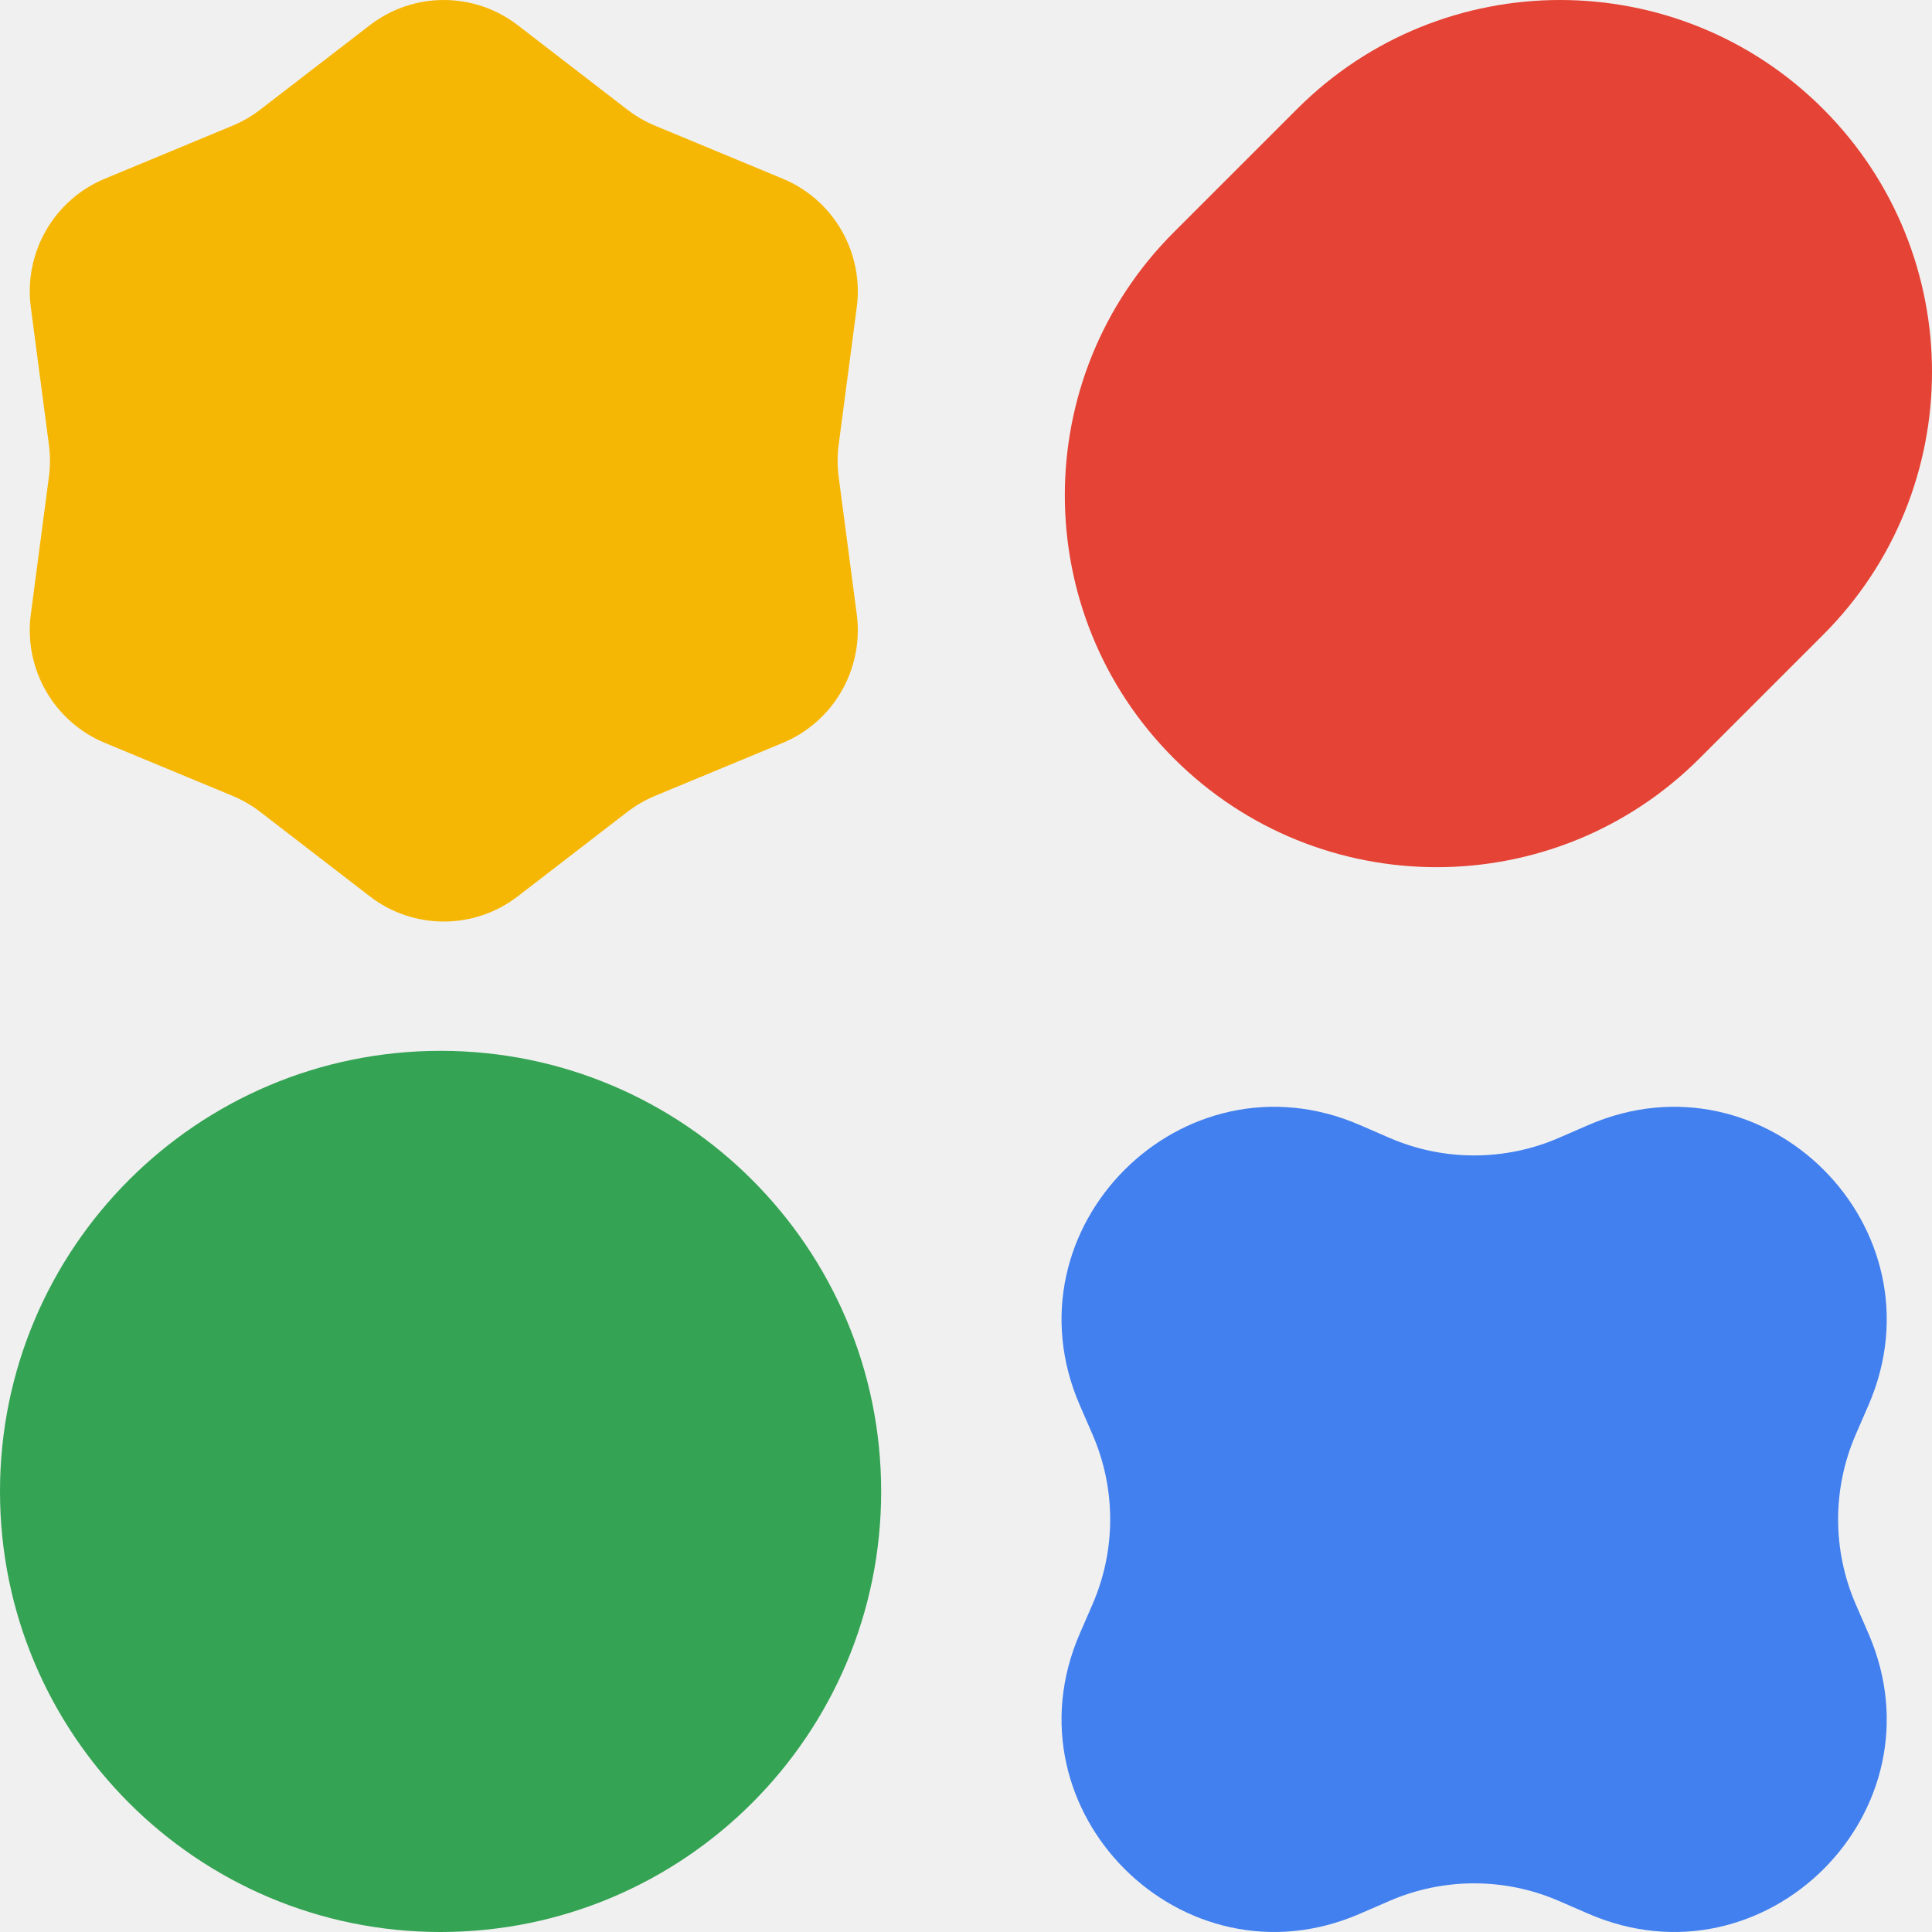
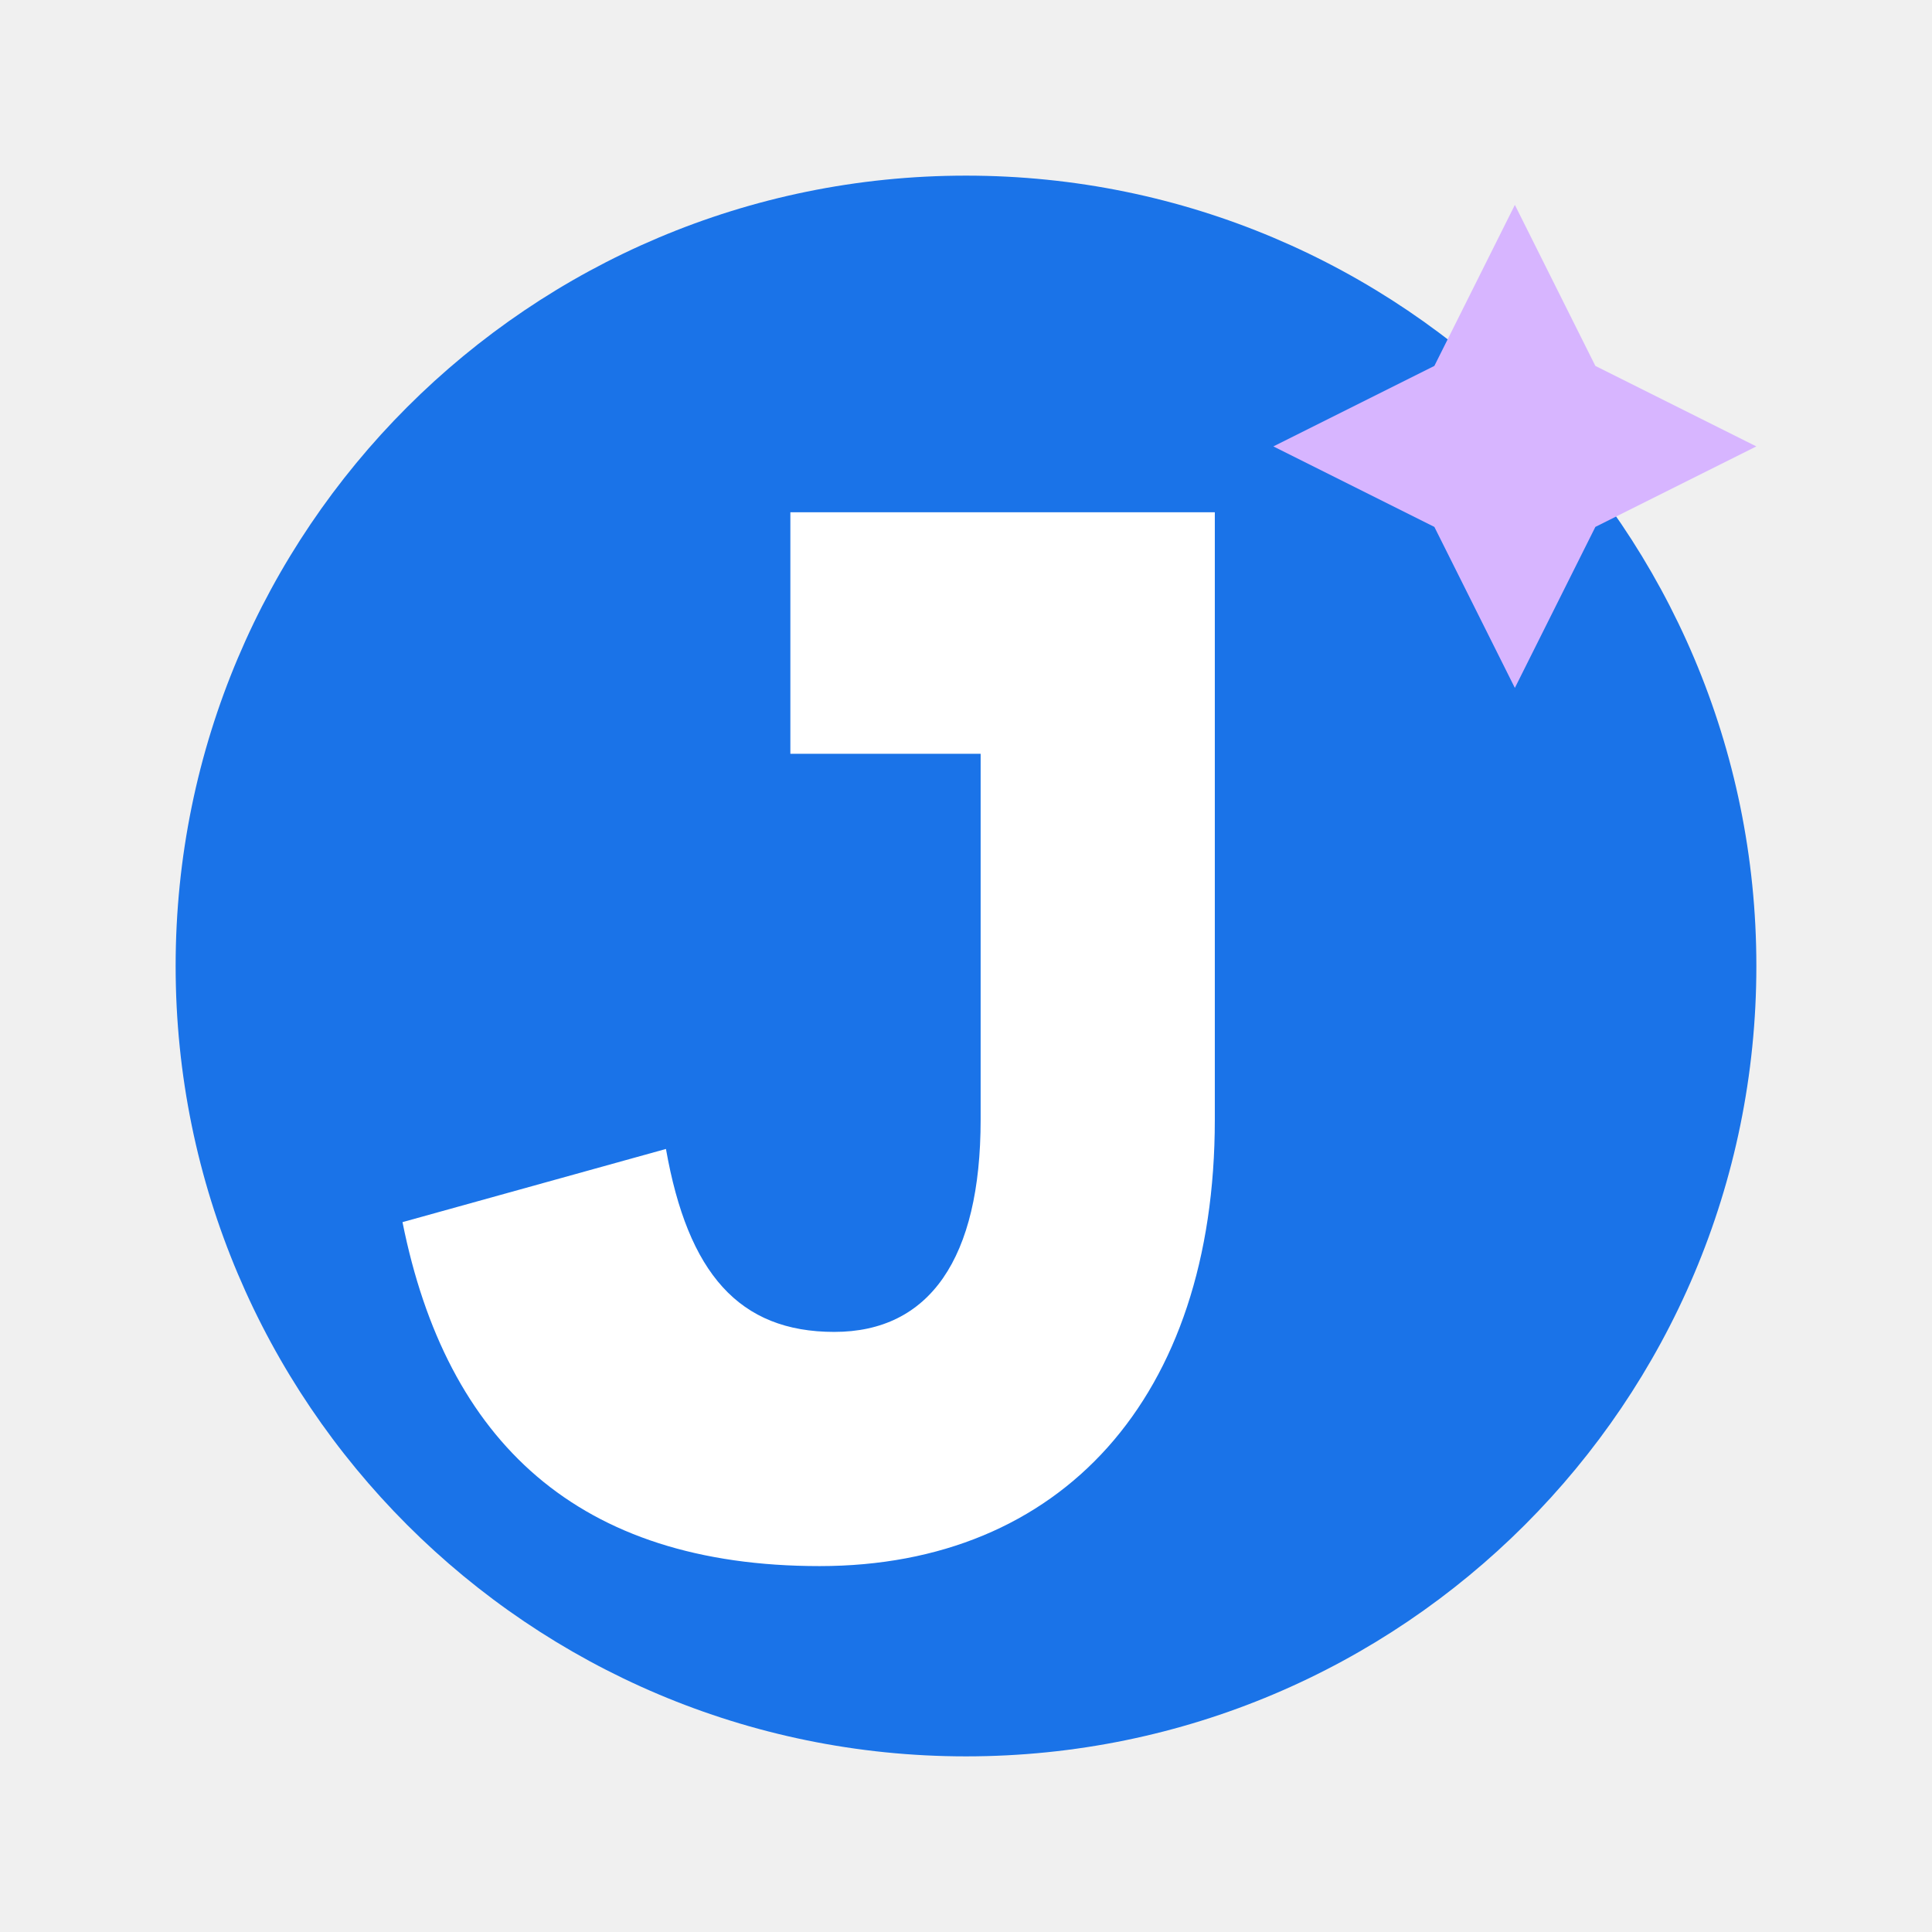
<svg xmlns="http://www.w3.org/2000/svg" width="264" height="264" viewBox="0 0 264 264" fill="none">
-   <path d="M50.532 3.446C56.494 -1.149 64.789 -1.149 70.752 3.446L85.738 14.992C86.892 15.881 88.158 16.614 89.502 17.172L106.963 24.421C113.909 27.304 118.057 34.511 117.073 41.989L114.599 60.784C114.409 62.231 114.409 63.697 114.599 65.144L117.073 83.94C118.057 91.414 113.909 98.623 106.963 101.51L89.502 108.754C88.158 109.316 86.892 110.045 85.738 110.933L70.752 122.479C64.789 127.073 56.494 127.073 50.532 122.479L35.545 110.933C34.391 110.045 33.125 109.316 31.782 108.754L14.321 101.51C7.374 98.623 3.226 91.414 4.211 83.94L6.685 65.144C6.875 63.697 6.875 62.231 6.685 60.784L4.211 41.989C3.226 34.511 7.374 27.304 14.321 24.421L31.782 17.172C33.125 16.614 34.391 15.881 35.545 14.992L50.532 3.446Z" fill="#F6B704" />
-   <path d="M160.386 103.612C140.544 83.767 140.544 51.592 160.386 31.747L177.252 14.884C197.094 -4.961 229.271 -4.961 249.119 14.884C268.96 34.729 268.96 66.904 249.119 86.749L232.252 103.612C212.41 123.457 180.234 123.457 160.386 103.612Z" fill="#E54335" />
-   <path d="M120.407 203.796C120.407 170.547 93.453 143.593 60.203 143.593C26.954 143.593 0 170.547 0 203.796C0 237.046 26.954 264 60.203 264C93.453 264 120.407 237.046 120.407 203.796Z" fill="#34A353" />
-   <path d="M147.553 192.022C137.035 167.801 161.619 143.218 185.839 153.737L189.846 155.477C197.236 158.689 205.633 158.689 213.029 155.477L217.031 153.737C241.257 143.218 265.835 167.801 255.316 192.022L253.576 196.026C250.369 203.421 250.369 211.817 253.576 219.211L255.316 223.216C265.835 247.437 241.257 272.02 217.031 261.5L213.029 259.761C205.633 256.549 197.236 256.549 189.846 259.761L185.839 261.5C161.619 272.02 137.035 247.437 147.553 223.216L149.293 219.211C152.506 211.817 152.506 203.421 149.293 196.026L147.553 192.022Z" fill="#4280EF" />
+   <circle cx="132" cy="132" r="108" fill="#1A73E8" />
+   <path d="M108 70H166V153C166 191 145 214 112 214C79 214 61 197 55 167L91 157C94 174 101 182 114 182C127 182 134 172 134 153V103H108V70Z" fill="white" />
+   <path d="M207 28L218 50L240 61L218 72L207 94L196 72L174 61L196 50L207 28Z" fill="#D7B5FF" />
</svg>
